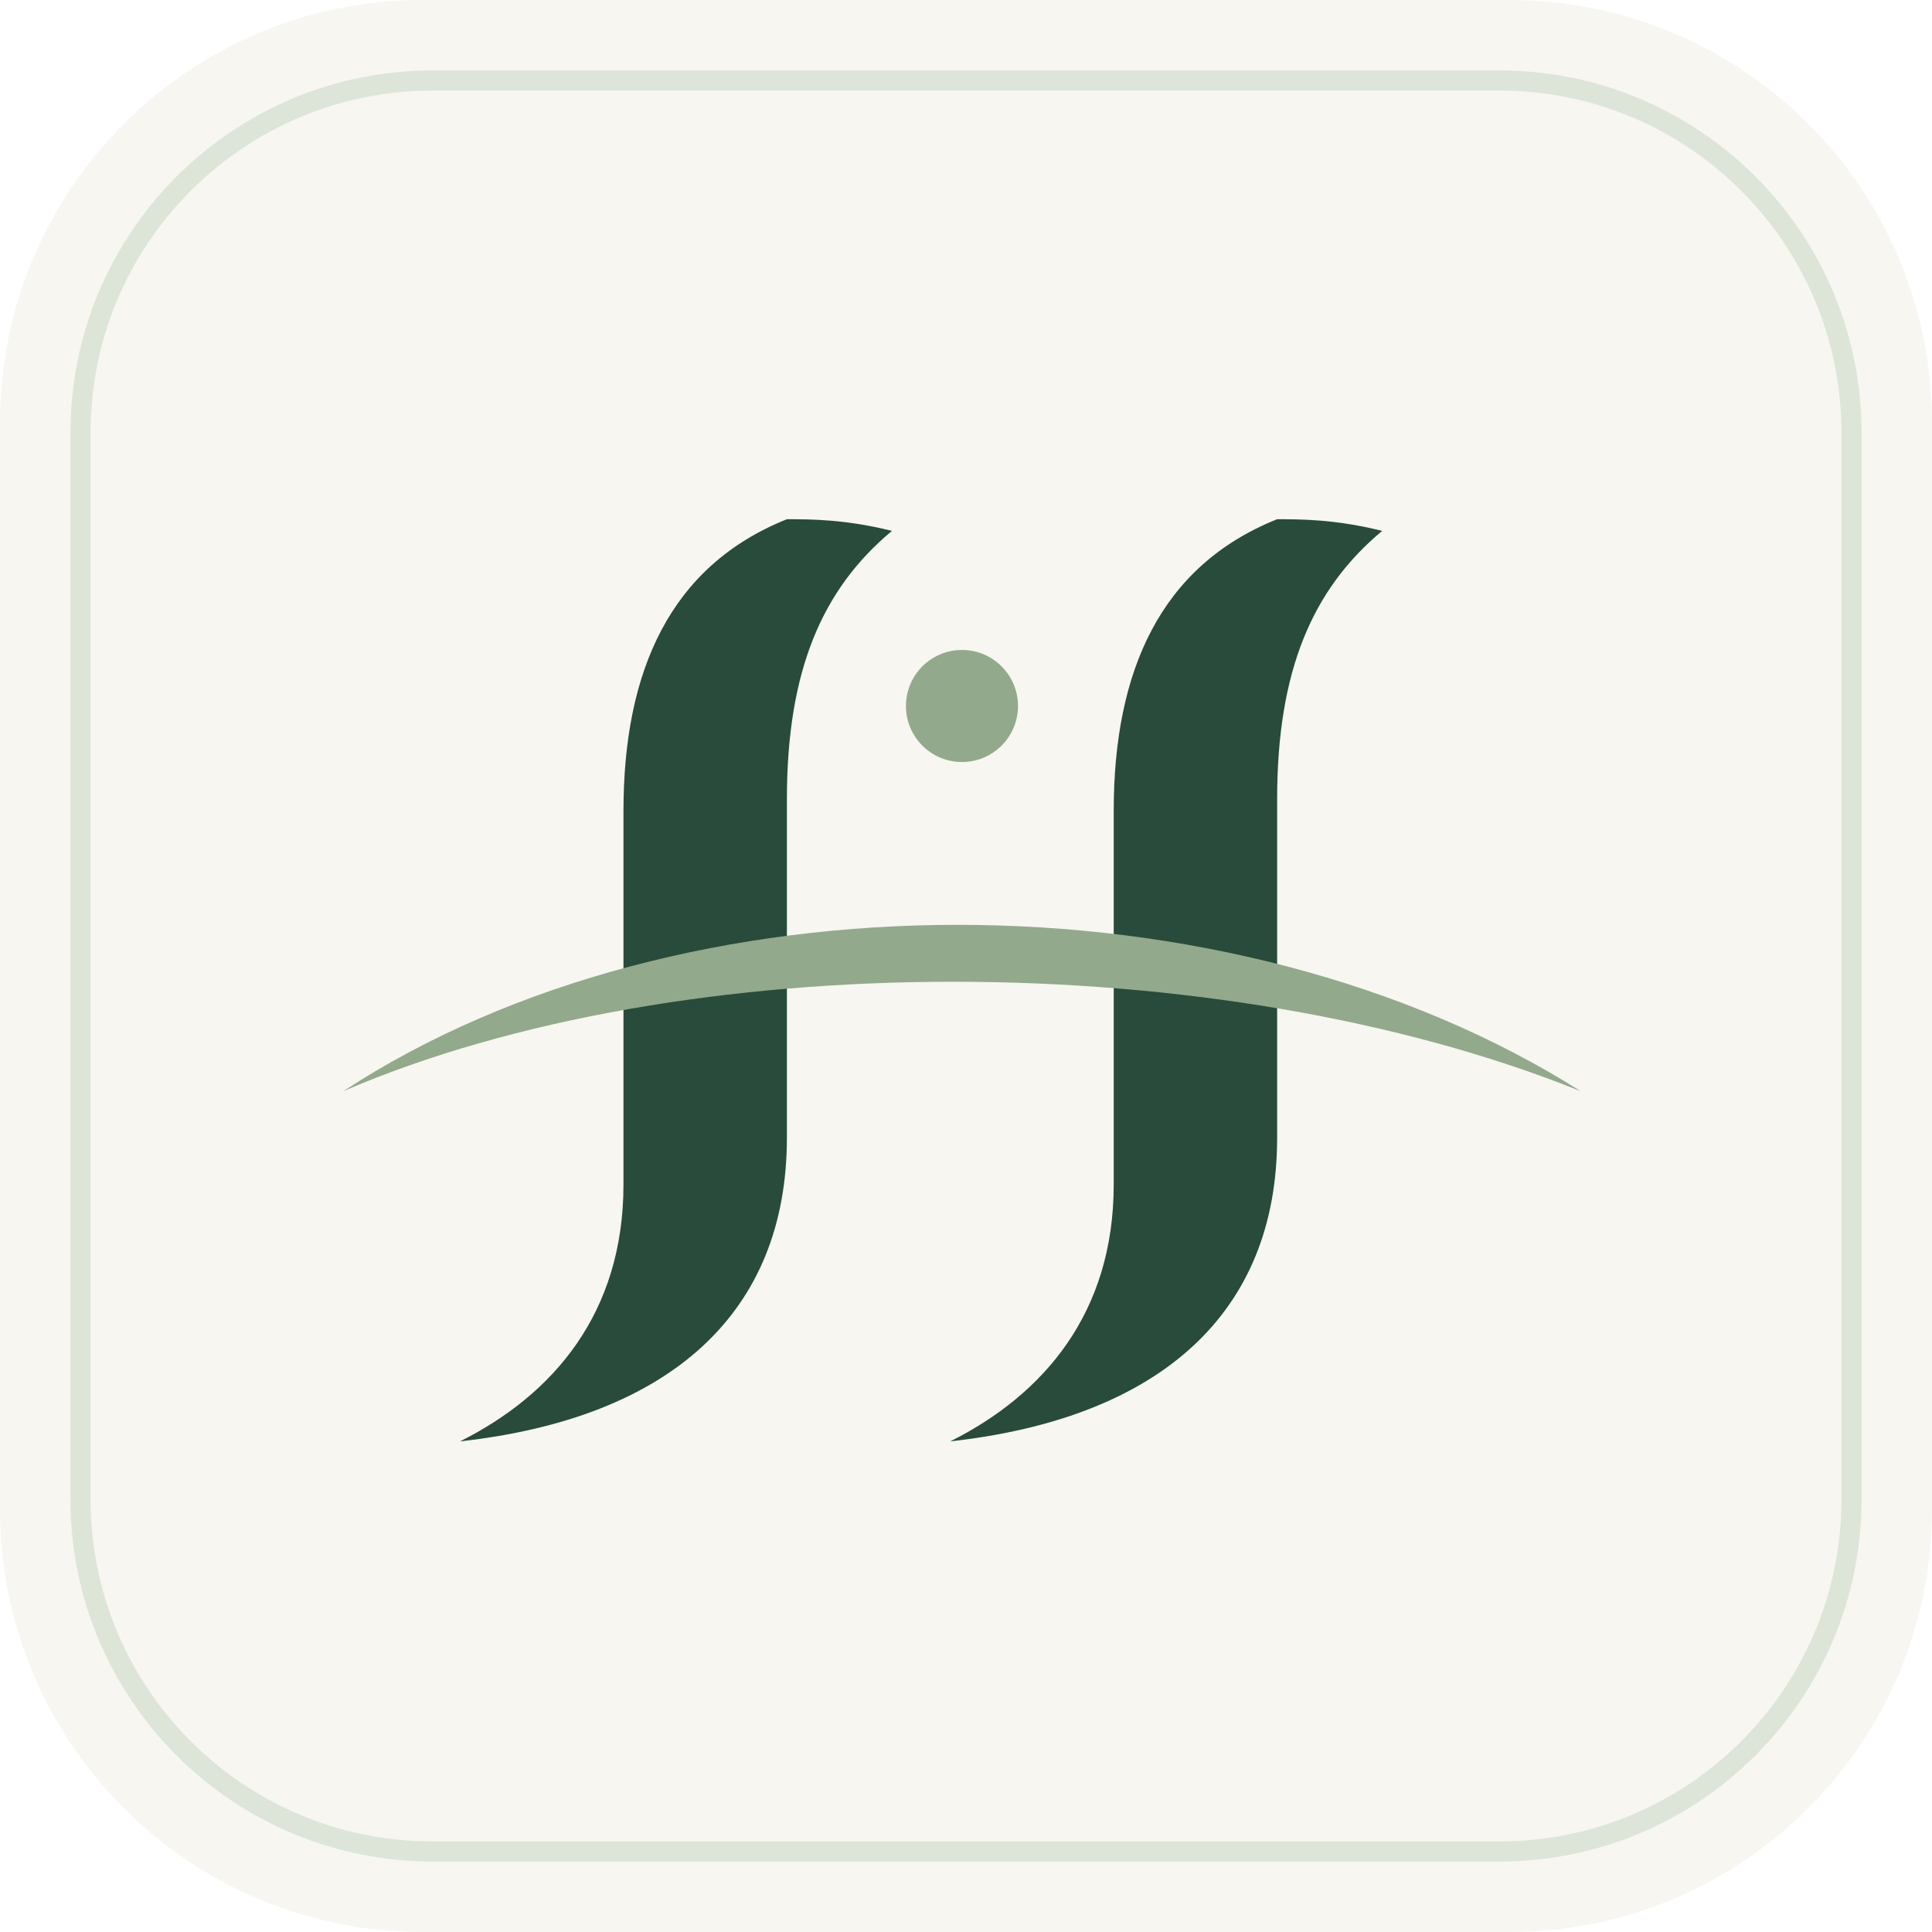
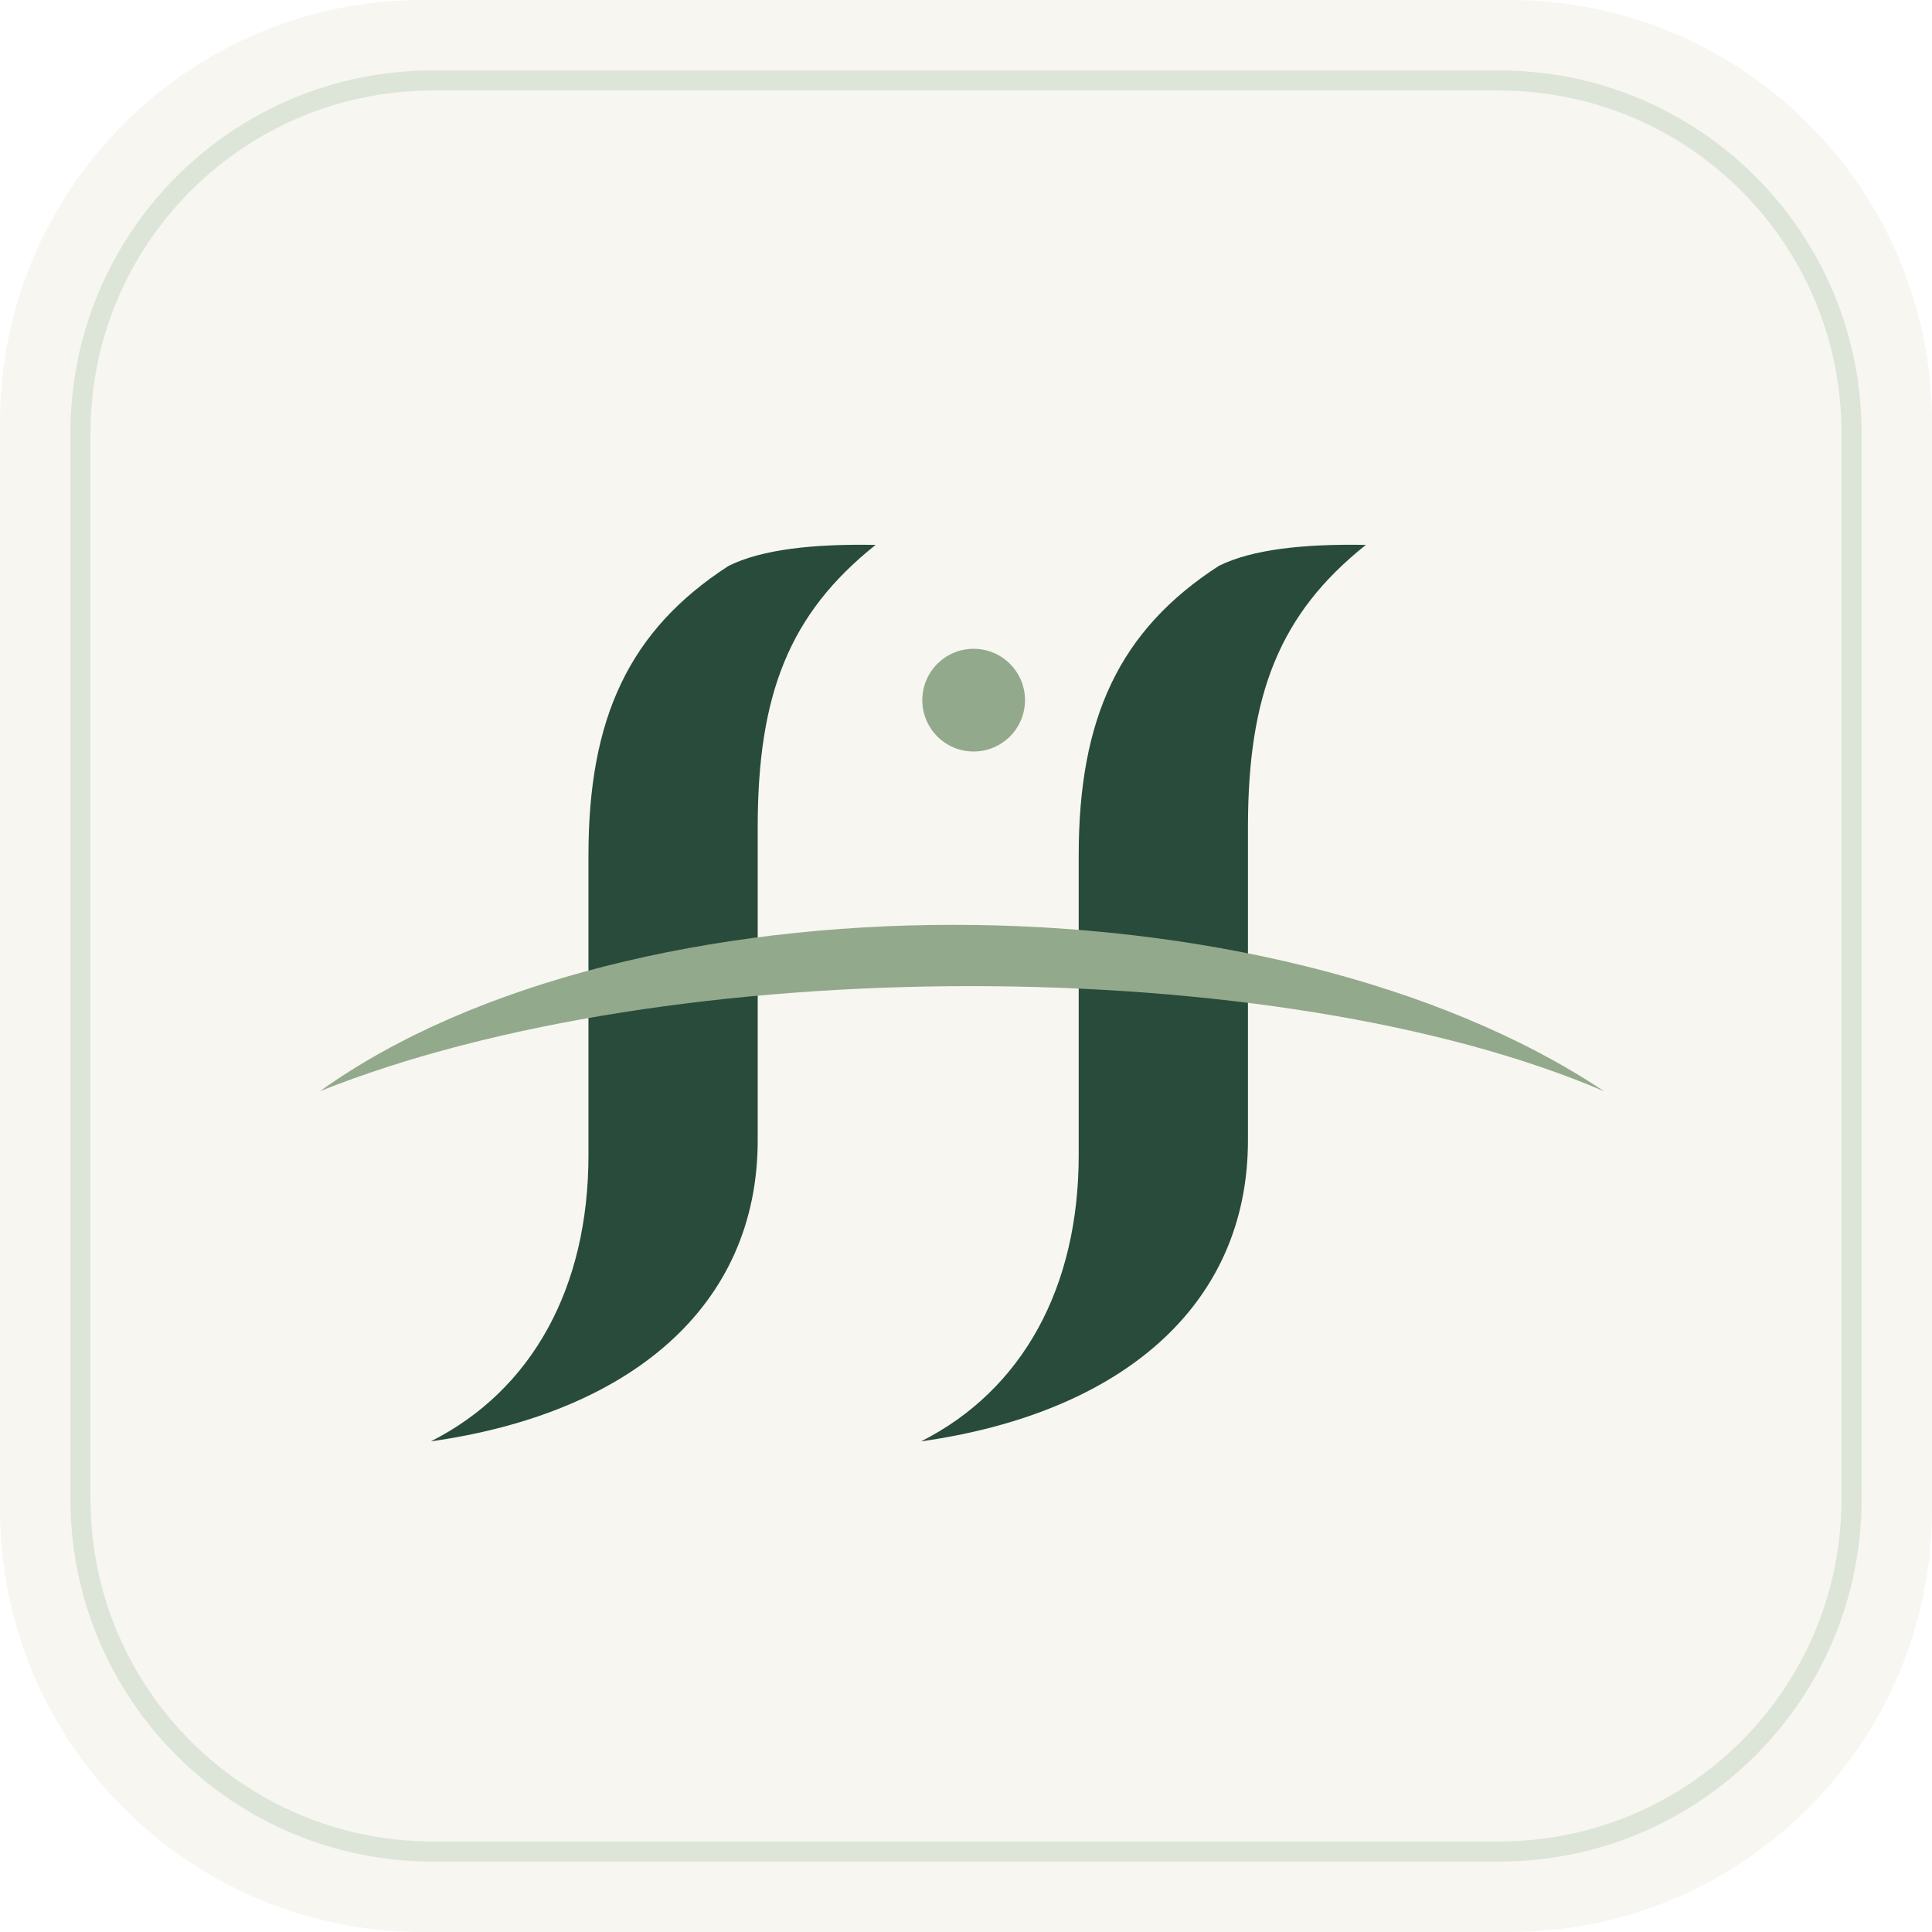
<svg xmlns="http://www.w3.org/2000/svg" viewBox="0 0 192 192" fill="none" aria-hidden="true">
  <rect width="192" height="192" rx="42" fill="#F7F6F1" />
  <rect x="8" y="8" width="176" height="176" rx="35" stroke="#DDE5D9" stroke-width="2" />
-   <g transform="translate(26 40) scale(1.16)">
-     <path d="M45 10 C35 14 31 23 31 35 L31 67 C31 78 25 85 17 89 C35 87 45 78 45 63 L45 34 C45 23 48 16 54 11 C50 10 47 10 45 10Z" fill="#284B3B" />
-     <path d="M45 10 C35 14 31 23 31 35 L31 67 C31 78 25 85 17 89 C35 87 45 78 45 63 L45 34 C45 23 48 16 54 11 C50 10 47 10 45 10Z" transform="translate(42 0)" fill="#284B3B" />
-     <path d="M7 59 C36 40 83 40 113 59 C82 46.5 36 46.5 7 59Z" fill="#93A98B" />
-     <circle cx="60" cy="26" r="4.8" fill="#93A98B" />
+   <g transform="translate(26 40) scale(1.16)" fill="#284B3B">
+     <path d="M40 14 C31.5 19.5 28 27 28 38.8 L28 64.5 C28 75.8 23.2 84.6 14.5 89 C31.5 86.6 42.5 77.5 42.5 63.2 L42.5 36.4 C42.5 25 45.2 18.1 52.6 12.2 C47.2 12.1 42.8 12.6 40 14 Z" />
+     <path d="M82 14 C73.5 19.5 70 27 70 38.8 L70 64.5 C70 75.8 65.2 84.6 56.5 89 C73.5 86.6 84.5 77.5 84.5 63.2 L84.5 36.4 C84.5 25 87.2 18.1 94.6 12.2 C89.2 12.1 84.8 12.6 82 14 Z" />
+   </g>
+   <g transform="translate(26 40) scale(1.16)" fill="#93A98B">
+     <path d="M5 59 C31.5 40 86.5 40 115 59 C87 47 35 47 5 59Z" />
+     <circle cx="61" cy="25.5" r="4.4" />
  </g>
</svg>
